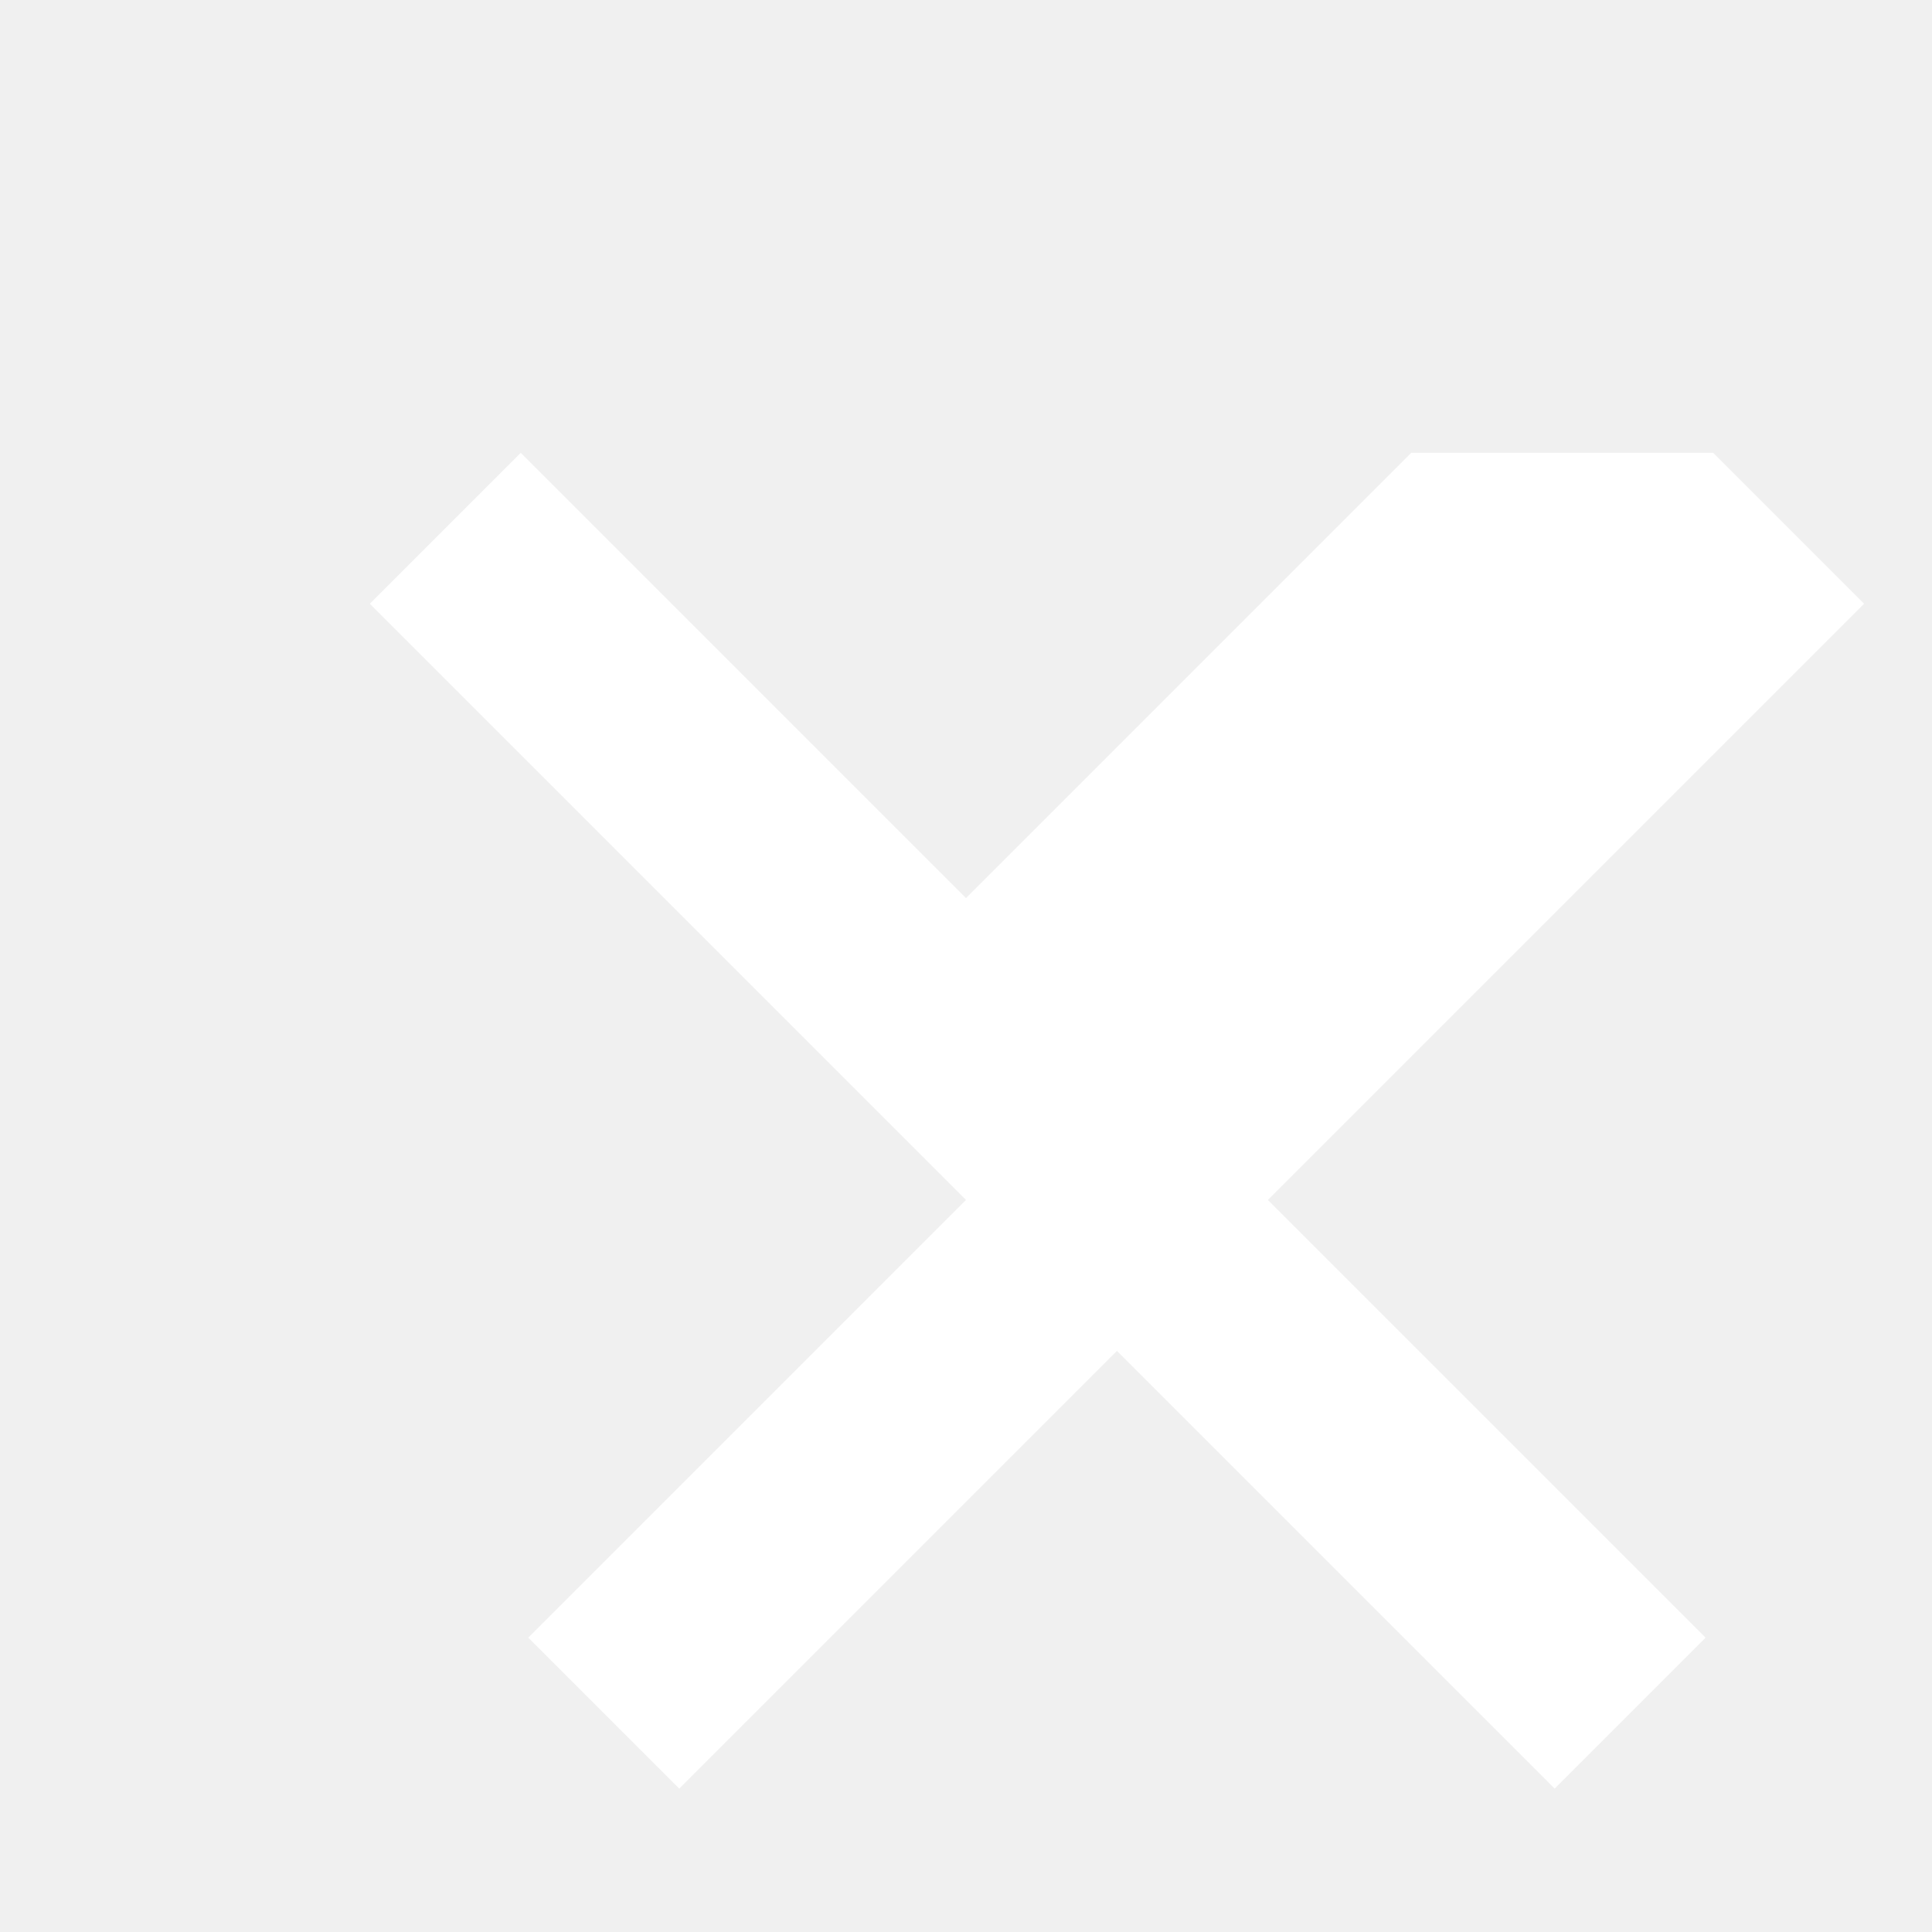
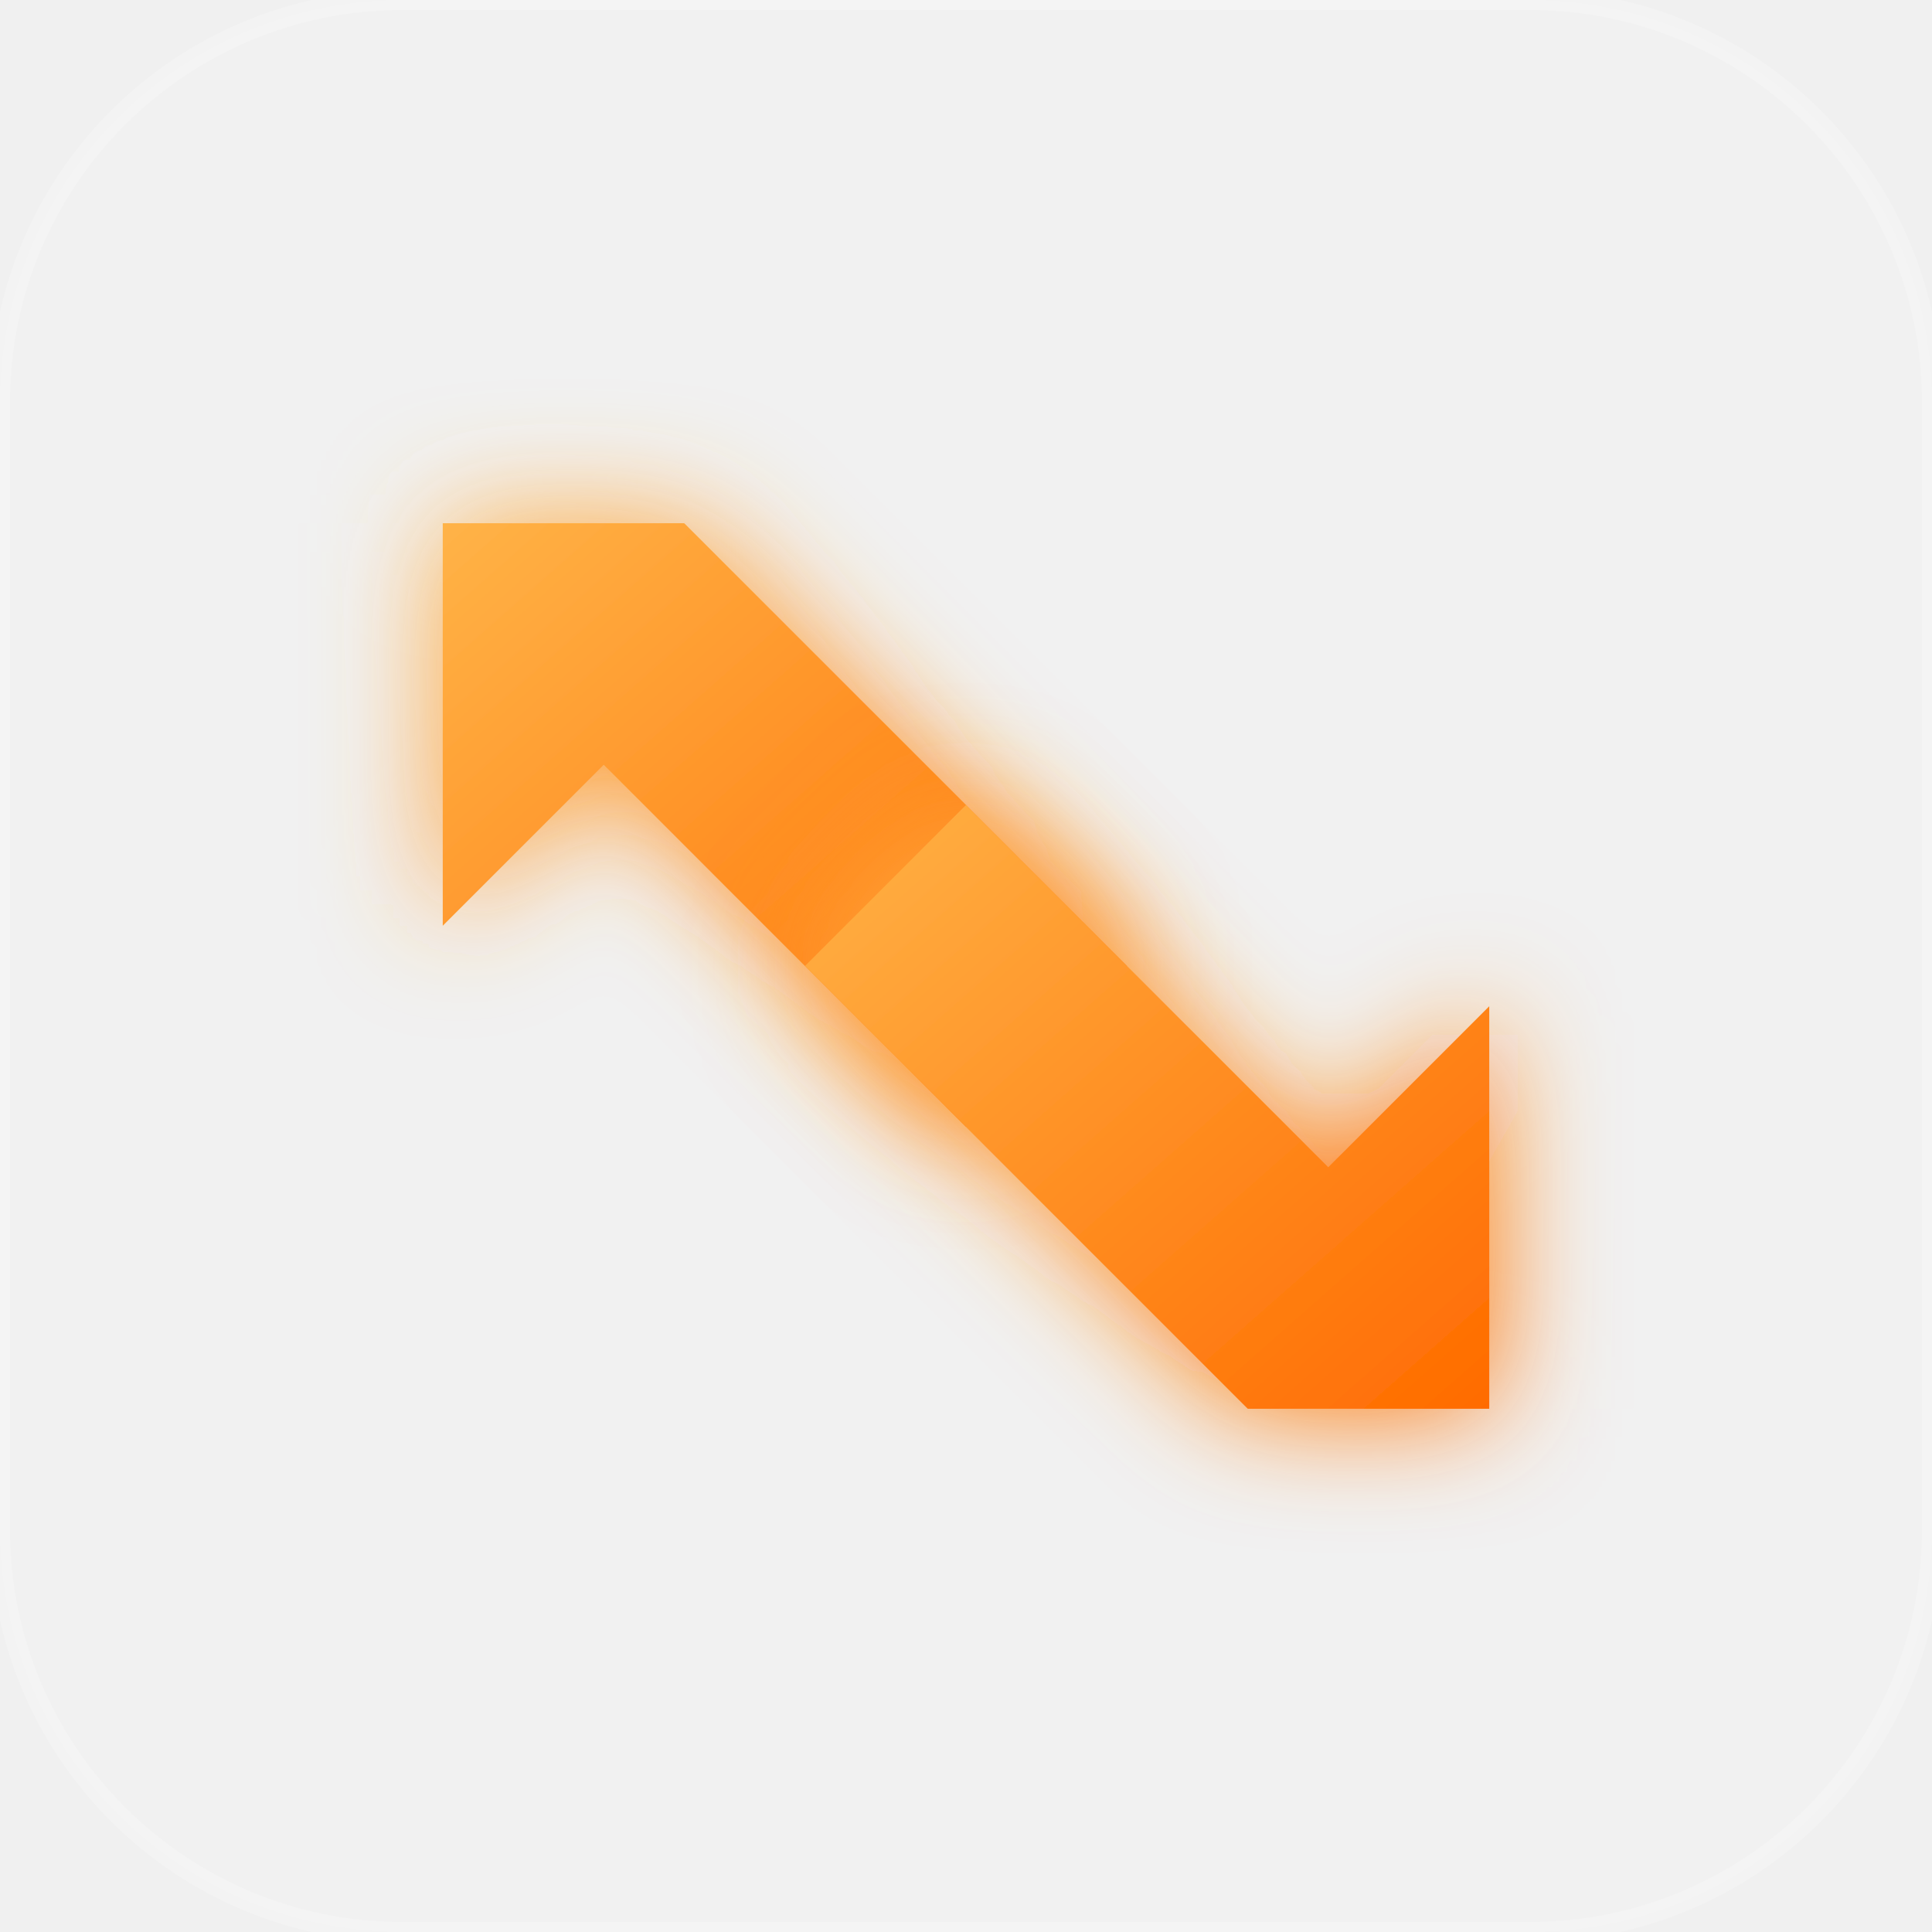
- <svg xmlns="http://www.w3.org/2000/svg" width="256" height="256" viewBox="0 0 256 256" fill="none">
-   <path fill="#FFFFFF" d="M187 60l-22 22-37 37-37-37-22-22-20 20 42 42 37 37-37 37-21 21 20 20 21-21 37-37 37 37 21 21 20-20-21-21-37-37 37-37 42-42-20-20z" />
+ <svg xmlns="http://www.w3.org/2000/svg" width="96" height="96" viewBox="0 0 96 96">
+   <defs>
+     <linearGradient id="g2" x1="0" y1="0" x2="1" y2="1">
+       <stop offset="0" stop-color="#FFB347" />
+       <stop offset="1" stop-color="#FF6B00" />
+     </linearGradient>
+     <filter id="glow" x="-50%" y="-50%" width="200%" height="200%">
+       <feGaussianBlur in="SourceGraphic" stdDeviation="3" result="b" />
+       <feMerge>
+         <feMergeNode in="b" />
+         <feMergeNode in="SourceGraphic" />
+       </feMerge>
+     </filter>
+   </defs>
+   <rect x="0" y="0" width="96" height="96" rx="20" fill="rgba(255,255,255,0.06)" stroke="rgba(255,255,255,0.18)" />
+   <path d="M22 26 L34 26 L56 48 L48 56 L30 38 L22 46 Z" fill="url(#g2)" filter="url(#glow)" />
+   <path d="M74 70 L62 70 L40 48 L48 40 L66 58 L74 50 Z" fill="url(#g2)" filter="url(#glow)" />
</svg>
